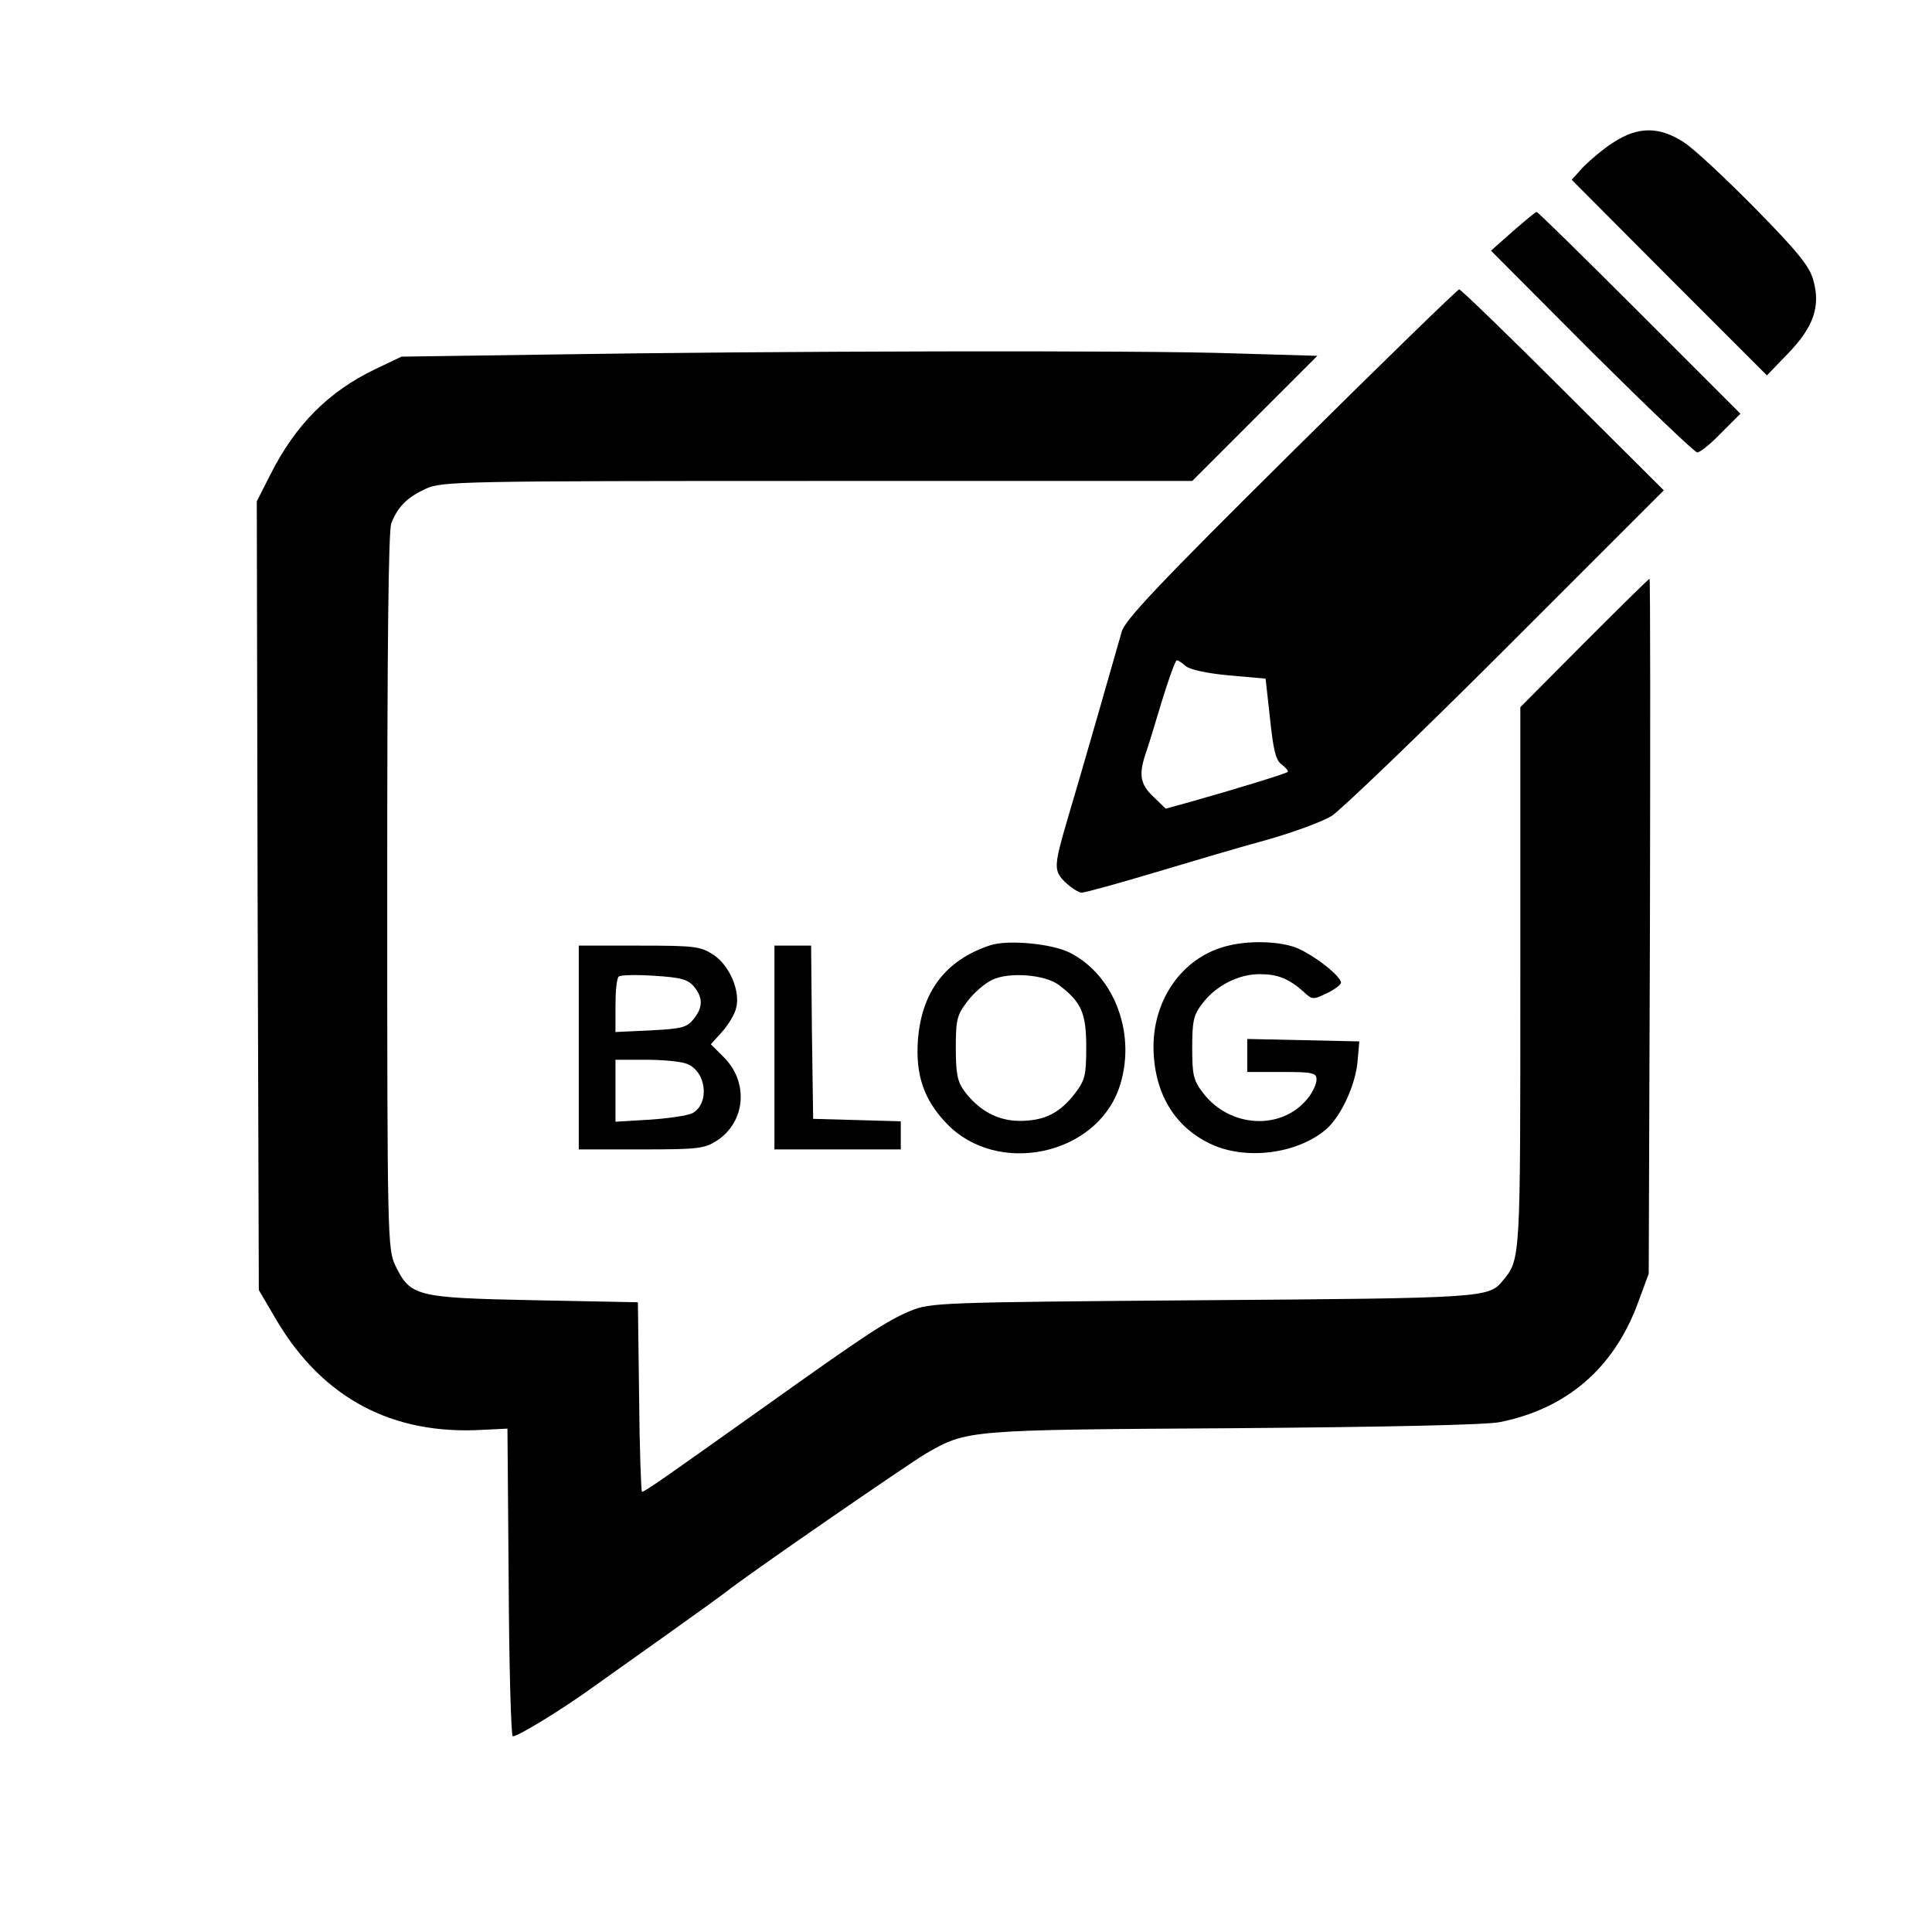
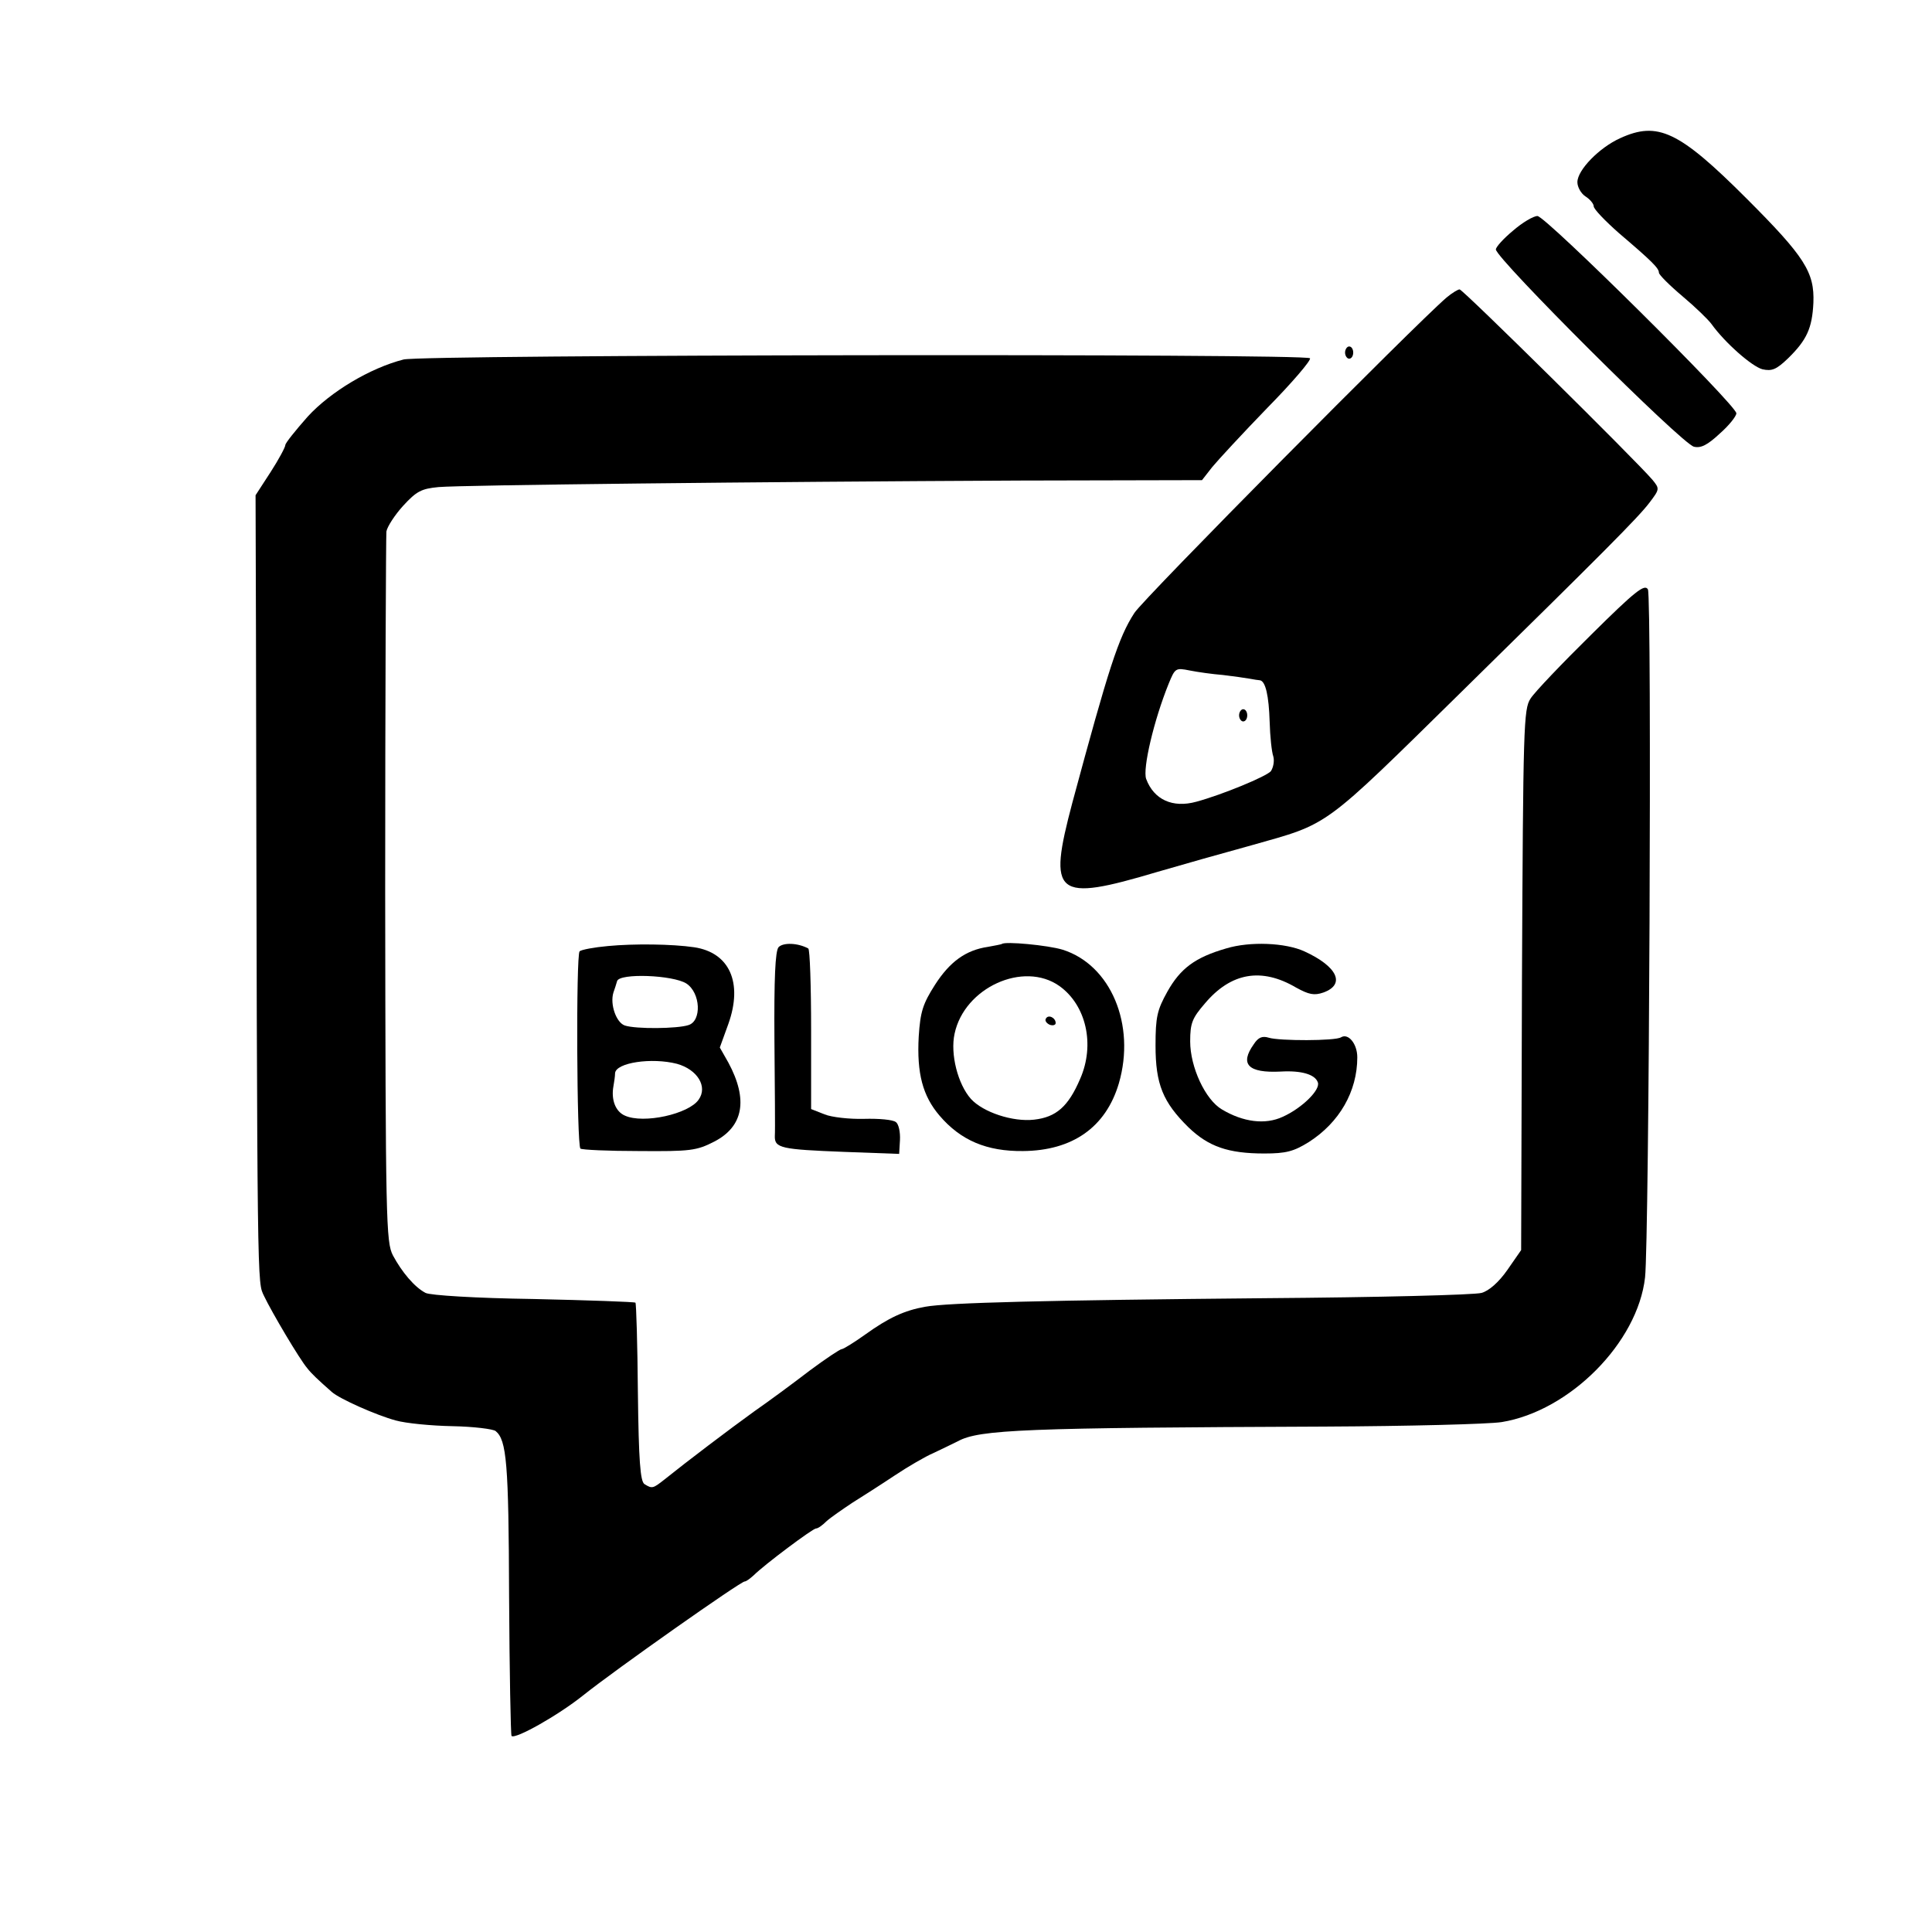
<svg xmlns="http://www.w3.org/2000/svg" version="1.0" width="474pt" height="474pt" viewBox="0 0 474 474" preserveAspectRatio="xMidYMid meet">
  <g transform="translate(0,474) scale(0.1,-0.1)" fill="#000000" stroke="none">
-     <path d="M3959 4391 c-24 -15 -57 -43 -74 -60 l-29 -32 239 -240 240 -240 52 54 c62 64 80 115 62 179 -9 34 -37 69 -142 176 -73 74 -152 148 -176 163 -60 39 -112 39 -172 0z" />
-     <path d="M3711 4172 l-53 -47 247 -248 c137 -136 253 -247 259 -247 7 0 33 21 59 48 l47 47 -248 248 c-136 136 -249 247 -252 247 -3 0 -29 -22 -59 -48z" />
-     <path d="M3167 3628 c-321 -318 -408 -410 -415 -438 -11 -39 -102 -357 -133 -460 -34 -116 -34 -126 -6 -154 15 -14 33 -26 41 -26 8 0 88 22 178 49 90 27 215 64 278 81 63 18 134 44 157 58 23 15 216 200 429 413 l386 386 -247 246 c-136 136 -251 247 -255 247 -4 0 -190 -181 -413 -402z m-258 -522 c10 -9 52 -18 106 -23 l90 -8 11 -99 c8 -76 14 -102 29 -112 10 -8 17 -16 14 -18 -4 -4 -127 -42 -241 -74 l-58 -16 -30 29 c-32 30 -36 53 -21 101 6 16 24 75 41 132 17 56 34 102 37 102 4 0 14 -7 22 -14z" />
-     <path d="M1335 3870 l-350 -5 -65 -31 c-114 -55 -194 -135 -256 -257 l-34 -67 2 -968 3 -967 44 -75 c113 -190 283 -281 505 -268 l61 3 3 -377 c1 -208 6 -378 10 -378 13 0 118 64 193 118 41 29 128 91 194 138 66 47 127 91 136 98 42 35 444 312 491 340 101 58 101 58 753 62 378 3 620 8 655 15 164 33 279 132 338 291 l27 73 3 853 c1 468 1 852 -1 852 -2 0 -74 -71 -160 -157 l-157 -158 0 -663 c0 -695 1 -691 -43 -744 -34 -42 -44 -43 -737 -48 -645 -5 -667 -6 -716 -26 -58 -24 -108 -57 -362 -238 -239 -170 -290 -206 -297 -206 -2 0 -6 105 -7 233 l-3 232 -255 5 c-289 6 -303 9 -340 85 -19 40 -20 67 -20 916 0 614 3 885 10 905 16 41 39 64 85 85 38 18 89 19 960 19 l920 0 153 153 154 154 -204 6 c-222 8 -1140 6 -1693 -3z" />
-     <path d="M2430 2421 c-110 -36 -169 -114 -178 -233 -6 -86 15 -147 71 -205 123 -128 363 -79 422 86 45 128 -8 276 -119 333 -44 23 -153 33 -196 19z m167 -97 c56 -42 68 -69 68 -153 0 -70 -3 -81 -28 -114 -37 -48 -75 -67 -135 -67 -54 0 -100 25 -136 73 -17 23 -21 43 -21 106 0 70 3 81 29 115 16 21 43 44 60 52 42 20 129 13 163 -12z" />
-     <path d="M3014 2420 c-108 -25 -183 -126 -184 -246 0 -112 49 -197 139 -240 85 -41 211 -26 283 34 38 32 75 112 79 172 l4 45 -137 3 -138 3 0 -41 0 -40 85 0 c76 0 85 -2 85 -19 0 -10 -9 -30 -21 -45 -63 -80 -191 -74 -257 12 -24 31 -27 44 -27 111 0 65 3 81 25 109 32 43 88 72 140 72 45 0 72 -11 108 -43 21 -20 24 -20 57 -4 19 9 35 21 35 26 0 18 -80 78 -119 89 -42 13 -109 14 -157 2z" />
-     <path d="M1420 2170 l0 -250 154 0 c142 0 155 2 187 23 68 46 76 142 15 203 l-32 32 28 31 c15 17 31 43 34 58 11 41 -16 104 -55 130 -32 21 -44 23 -182 23 l-149 0 0 -250z m283 149 c22 -27 22 -51 -2 -80 -16 -20 -29 -23 -105 -27 l-86 -4 0 64 c0 36 3 68 8 72 4 4 43 5 87 2 66 -4 83 -9 98 -27z m-18 -189 c48 -18 57 -97 14 -121 -12 -6 -59 -13 -105 -16 l-84 -5 0 76 0 76 74 0 c41 0 86 -4 101 -10z" />
-     <path d="M1900 2170 l0 -250 155 0 155 0 0 35 0 34 -107 3 -108 3 -3 213 -2 212 -45 0 -45 0 0 -250z" />
+     <path d="M3975 4401 c-51 -23 -105 -78 -105 -108 0 -12 9 -28 20 -35 11 -7 20 -18 20 -24 0 -7 28 -36 62 -66 81 -69 98 -86 98 -97 0 -5 26 -31 58 -58 31 -26 63 -57 71 -68 33 -46 99 -104 125 -111 23 -5 34 -1 63 27 46 45 59 74 62 136 3 75 -21 113 -164 256 -166 166 -218 190 -310 148z" />
+     <path d="M3712 4174 c-23 -19 -42 -40 -42 -46 0 -22 456 -477 486 -484 17 -4 33 4 63 32 23 20 41 43 41 50 0 20 -468 484 -488 484 -10 0 -37 -16 -60 -36z" />
+     <path d="M3549 4010 c-75 -64 -746 -741 -766 -774 -39 -60 -63 -135 -152 -465 -61 -230 -43 -245 209 -170 58 17 161 46 230 65 194 55 170 37 518 379 344 338 431 425 459 462 25 33 25 34 7 56 -40 47 -465 467 -473 467 -4 0 -19 -9 -32 -20z m-549 -926 c25 -3 54 -7 65 -9 11 -2 23 -4 26 -4 14 -2 22 -38 24 -102 1 -36 5 -74 9 -85 3 -11 0 -27 -6 -36 -11 -13 -120 -58 -183 -75 -58 -16 -104 5 -123 56 -9 25 19 144 55 233 16 39 17 40 52 33 20 -4 56 -9 81 -11z" />
+     <path d="M3040 2985 c0 -8 5 -15 10 -15 6 0 10 7 10 15 0 8 -4 15 -10 15 -5 0 -10 -7 -10 -15z" />
+     <path d="M3300 3875 c0 -8 5 -15 10 -15 6 0 10 7 10 15 0 8 -4 15 -10 15 -5 0 -10 -7 -10 -15z" />
+     <path d="M990 3858 c-82 -21 -179 -79 -235 -140 -30 -34 -55 -65 -55 -70 0 -5 -16 -35 -36 -66 l-37 -57 1 -335 c3 -1649 3 -1593 20 -1630 18 -38 87 -155 106 -177 10 -13 26 -28 60 -58 19 -17 109 -57 157 -70 25 -7 87 -13 139 -14 52 -1 100 -7 106 -12 27 -22 32 -79 33 -404 1 -187 4 -341 6 -344 9 -9 115 51 175 99 80 64 387 280 397 280 4 0 13 7 22 15 26 26 145 115 153 115 5 0 16 8 26 18 10 9 39 29 63 45 24 15 71 45 104 67 33 22 76 47 95 55 19 9 46 22 60 29 53 29 165 33 900 36 206 1 402 6 434 11 167 27 334 195 352 355 10 89 17 1671 7 1688 -8 14 -31 -4 -139 -111 -72 -71 -139 -141 -149 -157 -17 -26 -18 -66 -21 -691 l-2 -662 -34 -49 c-21 -30 -45 -51 -63 -56 -17 -5 -255 -11 -530 -13 -541 -5 -780 -11 -835 -21 -51 -9 -90 -27 -147 -68 -28 -20 -54 -36 -58 -36 -4 0 -40 -24 -79 -53 -39 -30 -100 -75 -136 -100 -61 -44 -164 -122 -220 -167 -28 -22 -30 -23 -49 -11 -10 7 -14 56 -16 225 -1 119 -4 218 -6 220 -2 2 -115 6 -250 9 -141 2 -254 9 -265 15 -27 14 -58 51 -80 92 -17 33 -18 82 -19 895 0 473 2 870 3 881 2 12 21 41 41 63 33 36 45 42 87 46 57 5 780 13 1426 16 l447 1 25 32 c14 17 74 82 135 145 61 62 108 117 105 122 -7 12 -2178 9 -2224 -3z" />
+     <path d="M1492 2419 c-34 -3 -66 -9 -70 -13 -9 -9 -7 -475 2 -484 4 -3 68 -6 144 -6 126 -1 141 1 184 23 72 37 84 103 35 194 l-21 37 21 58 c36 101 3 175 -84 188 -54 8 -148 9 -211 3z m192 -92 c35 -23 38 -92 5 -102 -27 -9 -129 -10 -156 -1 -21 7 -37 52 -28 81 3 8 7 21 9 28 6 20 137 15 170 -6z m-23 -197 c50 -14 76 -56 53 -88 -24 -35 -135 -60 -181 -39 -23 10 -34 39 -28 72 2 11 4 25 4 32 2 26 90 39 152 23z" />
+     <path d="M1910 2416 c-8 -10 -11 -76 -10 -228 1 -117 2 -223 1 -235 -1 -30 16 -33 169 -39 l136 -5 2 34 c1 19 -3 39 -10 44 -7 6 -42 9 -78 8 -36 -1 -80 4 -97 11 l-33 13 0 195 c0 107 -3 197 -7 199 -26 14 -62 15 -73 3z" />
+     <path d="M2458 2424 c-2 -1 -17 -4 -34 -7 -55 -8 -94 -37 -130 -93 -30 -47 -36 -66 -40 -127 -5 -91 10 -146 51 -194 52 -61 116 -88 205 -87 121 1 203 58 235 166 42 144 -20 291 -138 328 -36 11 -142 21 -149 14z m141 -103 c66 -47 88 -144 51 -228 -29 -68 -59 -94 -113 -100 -52 -6 -125 18 -155 51 -32 36 -51 110 -40 160 24 113 169 179 257 117z" />
+     <path d="M2566 2241 c-3 -5 1 -11 9 -15 8 -3 15 -1 15 4 0 13 -18 22 -24 11z" />
+     <path d="M3008 2413 c-76 -22 -112 -49 -144 -106 -25 -45 -29 -62 -29 -132 0 -95 18 -139 81 -201 49 -47 97 -64 186 -64 53 0 72 5 109 28 75 48 119 124 119 208 0 33 -22 60 -40 49 -14 -9 -151 -9 -177 -1 -16 5 -26 1 -37 -16 -35 -49 -14 -71 66 -67 51 3 84 -7 91 -26 8 -18 -39 -64 -86 -85 -43 -20 -97 -13 -149 18 -41 24 -78 104 -78 167 0 45 5 57 36 93 64 76 139 89 224 39 31 -17 44 -20 67 -12 55 20 34 64 -47 101 -46 21 -133 25 -192 7z" />
  </g>
</svg>
